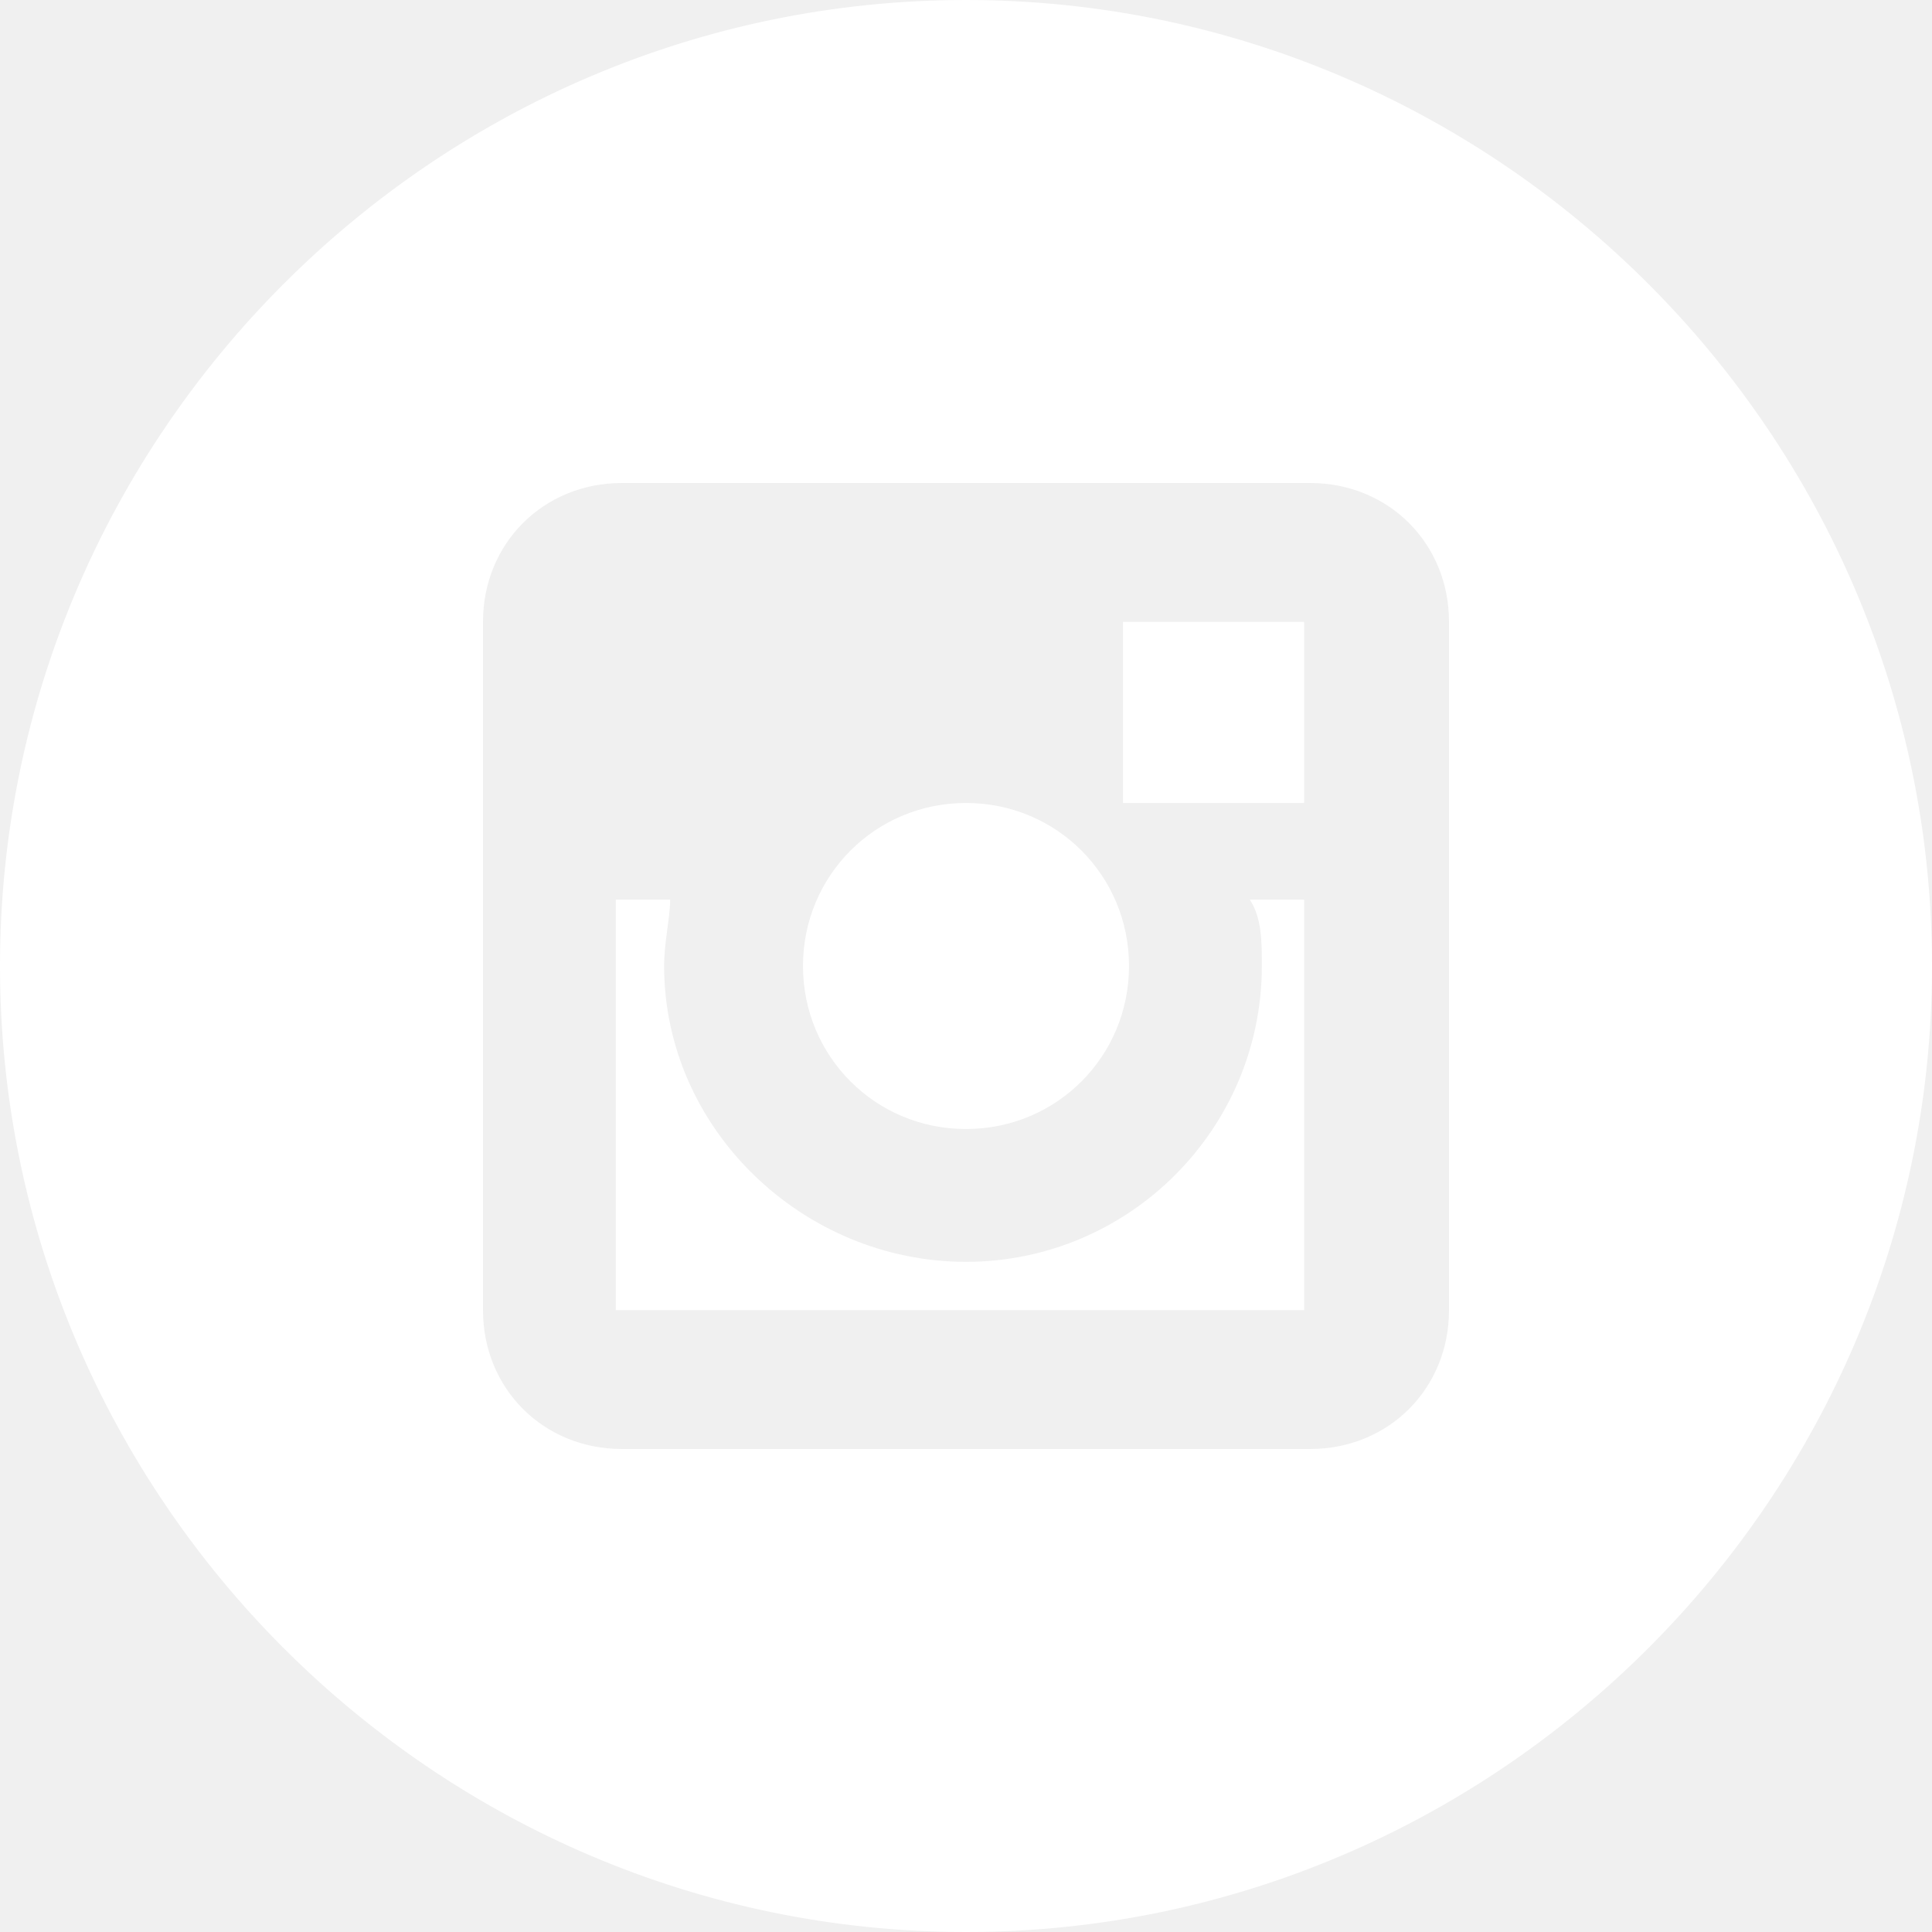
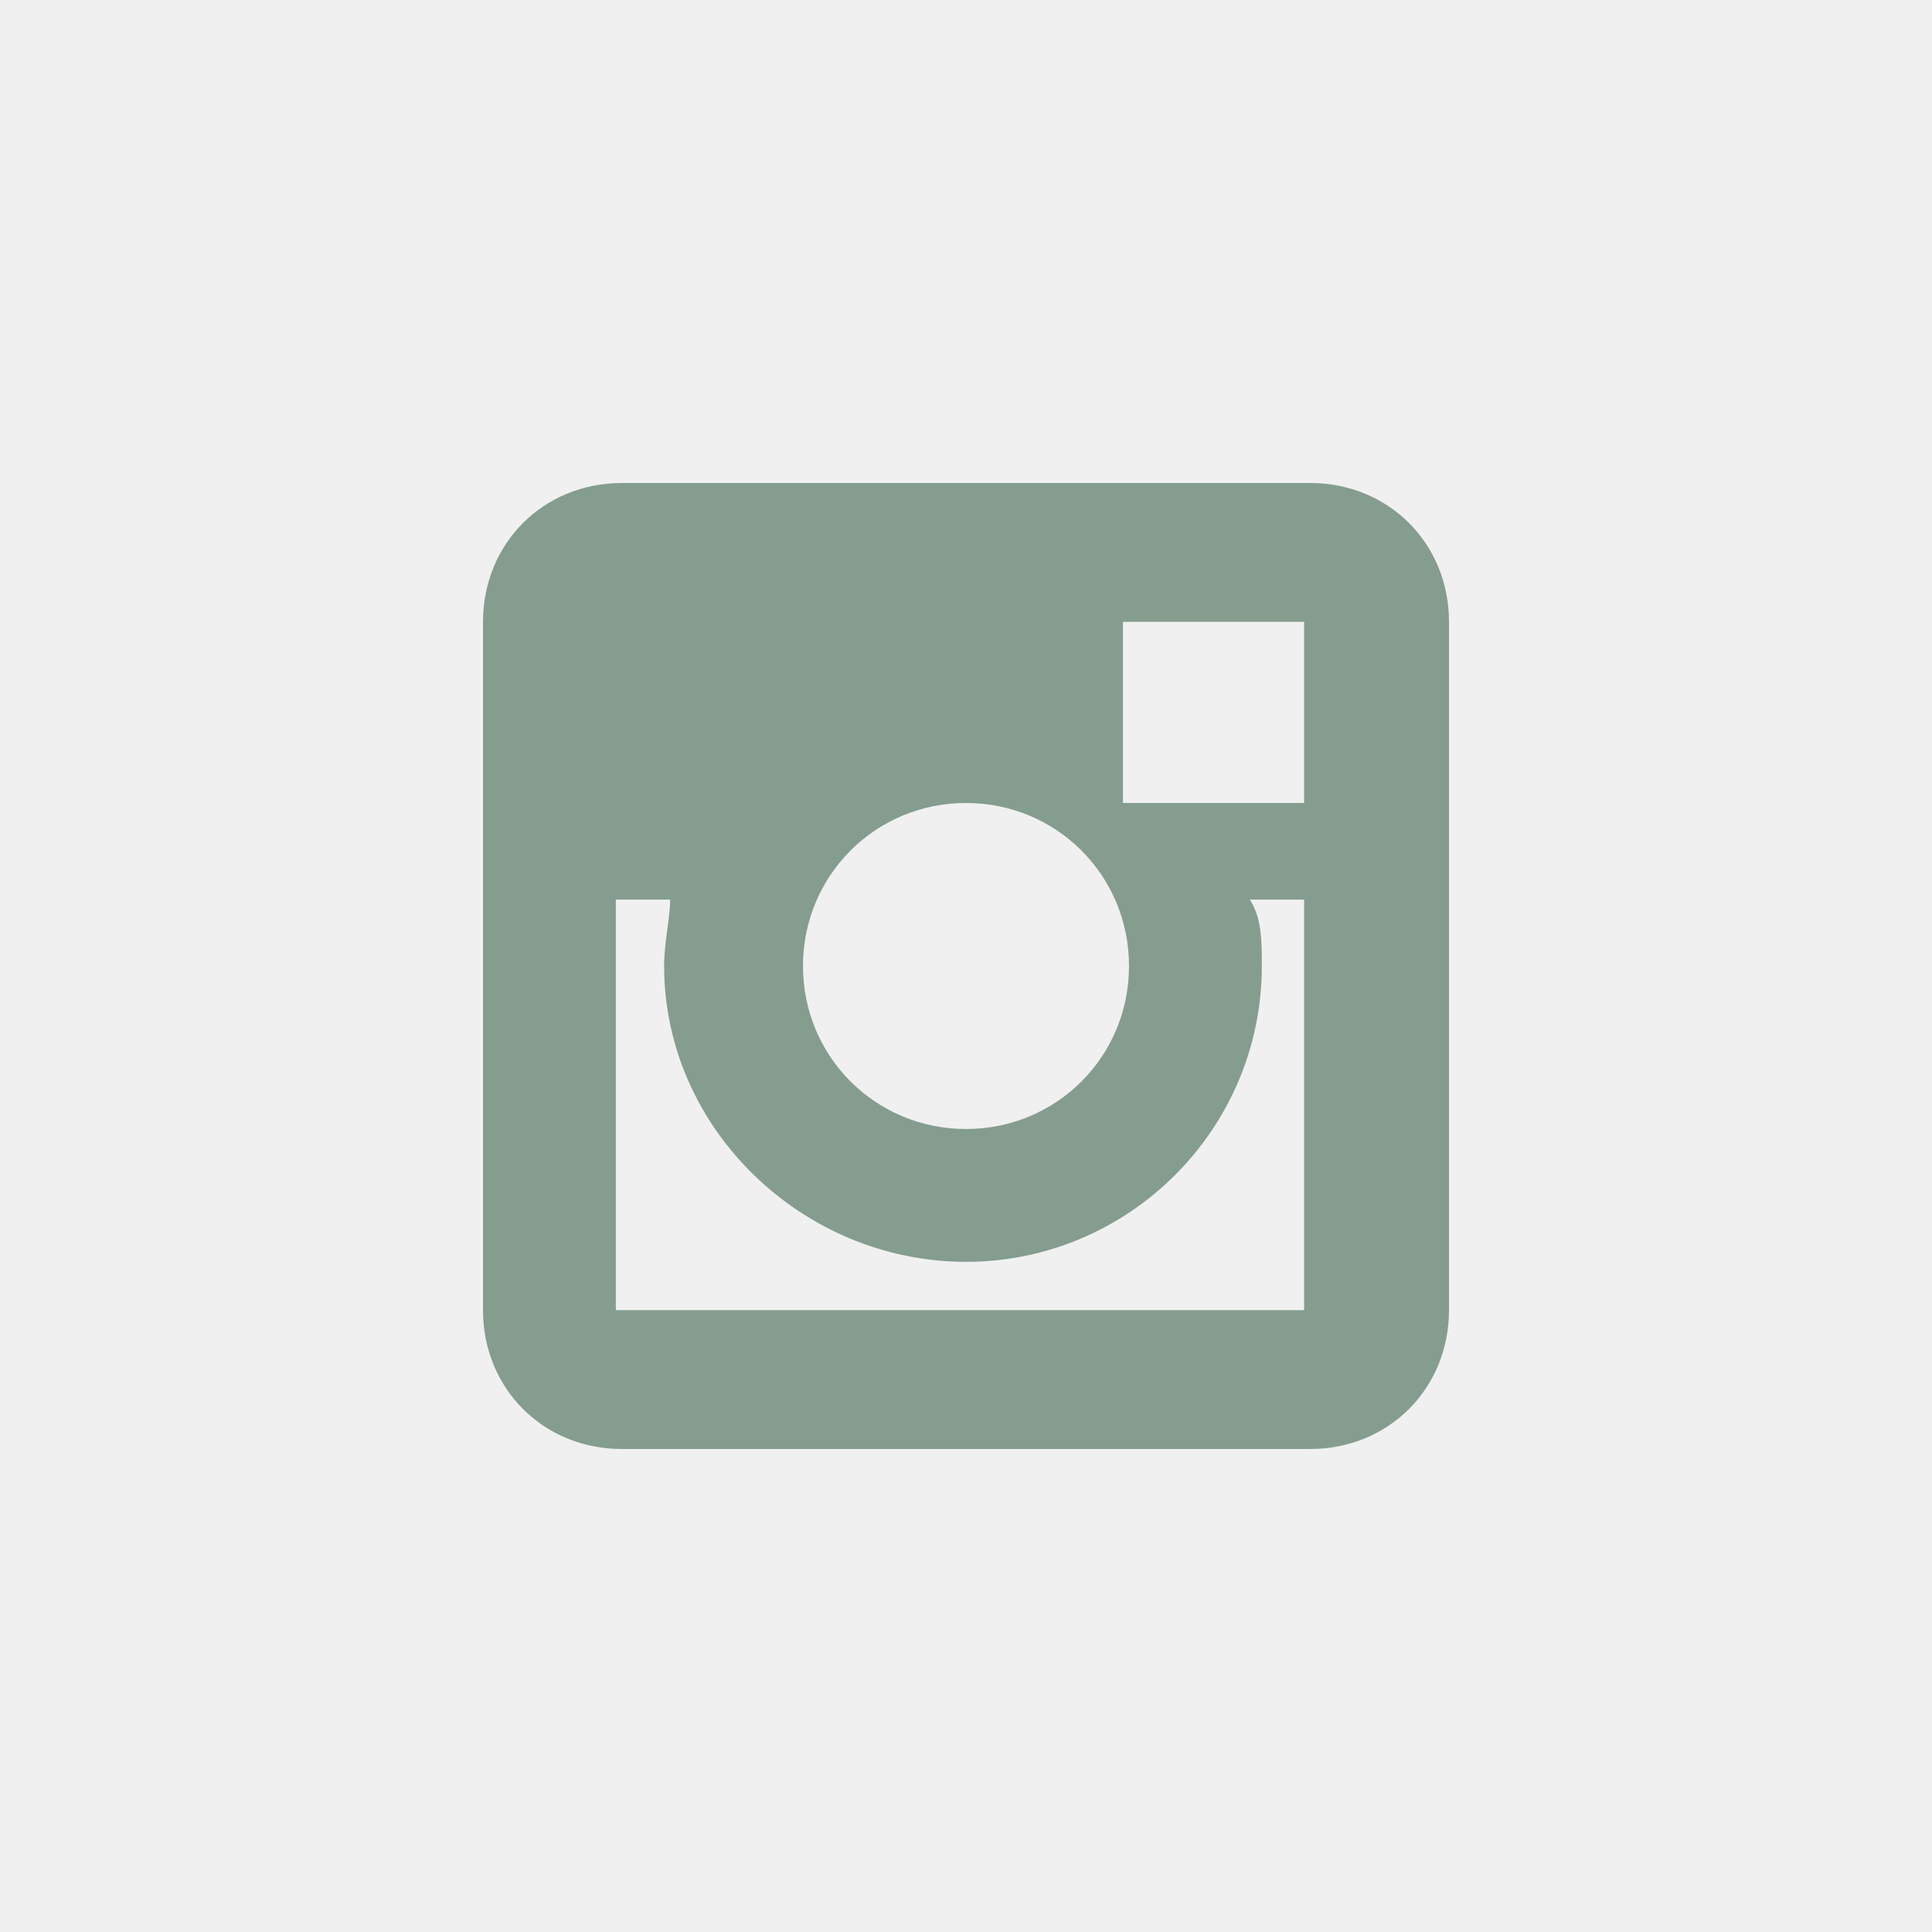
<svg xmlns="http://www.w3.org/2000/svg" version="1.1" id="Layer_1" x="0px" y="0px" viewBox="0 0 32 32" style="enable-background:new 0 0 32 32;" xml:space="preserve">
  <style type="text/css">
- 	.st0{fill:#FFFFFF;}
+ 	.st0{fill:#849D8F;}
</style>
  <g>
-     <path class="st0" d="M20.9,16c0,2.7-2.2,4.9-4.9,4.9S11,18.7,11,16c0-0.4,0.1-0.8,0.1-1.1h-0.9v6.8h11.4v-6.8h-0.9   C20.9,15.2,20.9,15.6,20.9,16z" />
-     <path class="st0" d="M16,18.7c1.5,0,2.7-1.2,2.7-2.7s-1.2-2.7-2.7-2.7s-2.7,1.2-2.7,2.7S14.5,18.7,16,18.7z" />
-     <rect x="18.6" y="10.3" class="st0" width="3" height="3" />
-     <path class="st0" d="M16,0C7.2,0,0,7.2,0,16c0,8.8,7.2,16,16,16c8.8,0,16-7.2,16-16C32,7.2,24.8,0,16,0z M24,21.7   c0,1.3-1,2.3-2.3,2.3H10.3C9,24,8,23,8,21.7V10.3C8,9,9,8,10.3,8h11.4c1.3,0,2.3,1,2.3,2.3L24,21.7L24,21.7z" />
+     <path class="st0" d="M21.7,8H10.3C9,8,8,9,8,10.3v11.4C8,23,9,24,10.3,24h11.4c1.3,0,2.3-1,2.3-2.3V10.3C24,9,23,8,21.7,8z    M16,13.3c1.5,0,2.7,1.2,2.7,2.7s-1.2,2.7-2.7,2.7s-2.7-1.2-2.7-2.7S14.5,13.3,16,13.3z M21.6,21.7H10.2v-6.8h0.9   c0,0.3-0.1,0.7-0.1,1.1c0,2.7,2.3,4.9,5,4.9s4.9-2.2,4.9-4.9c0-0.4,0-0.8-0.2-1.1h0.9V21.7z M21.6,13.3h-3v-3h3V13.3z" />
  </g>
</svg>
